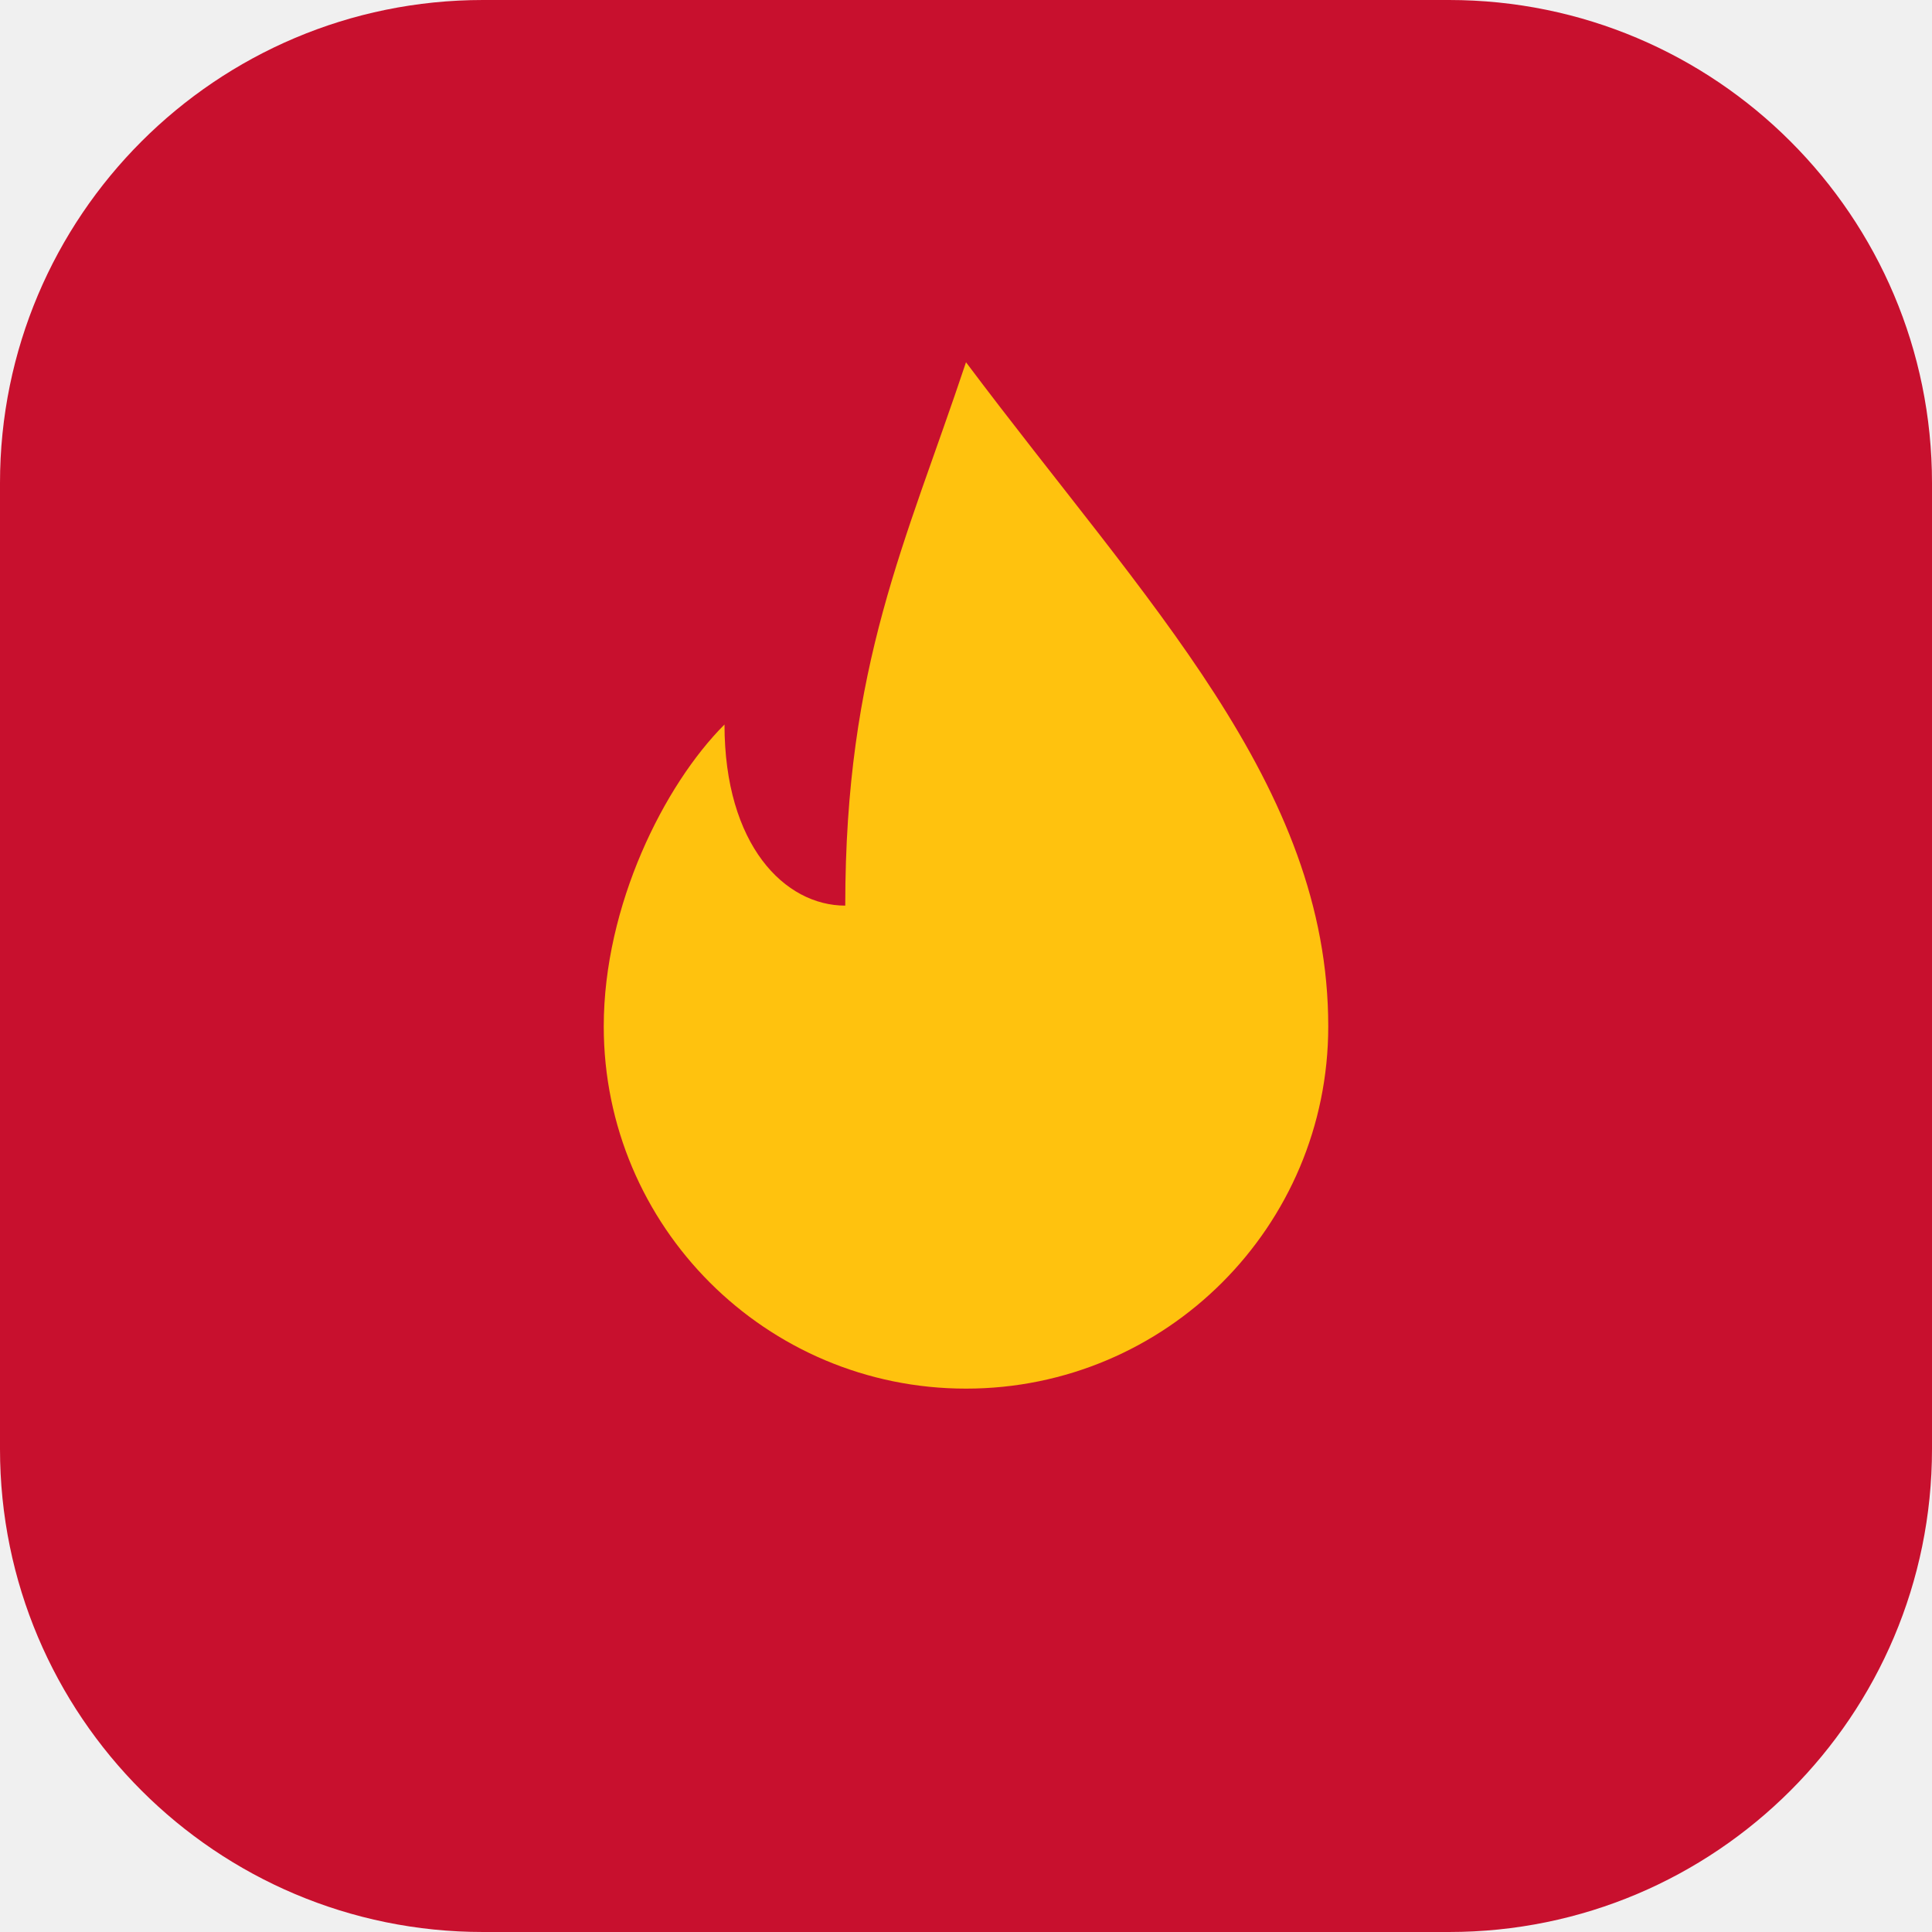
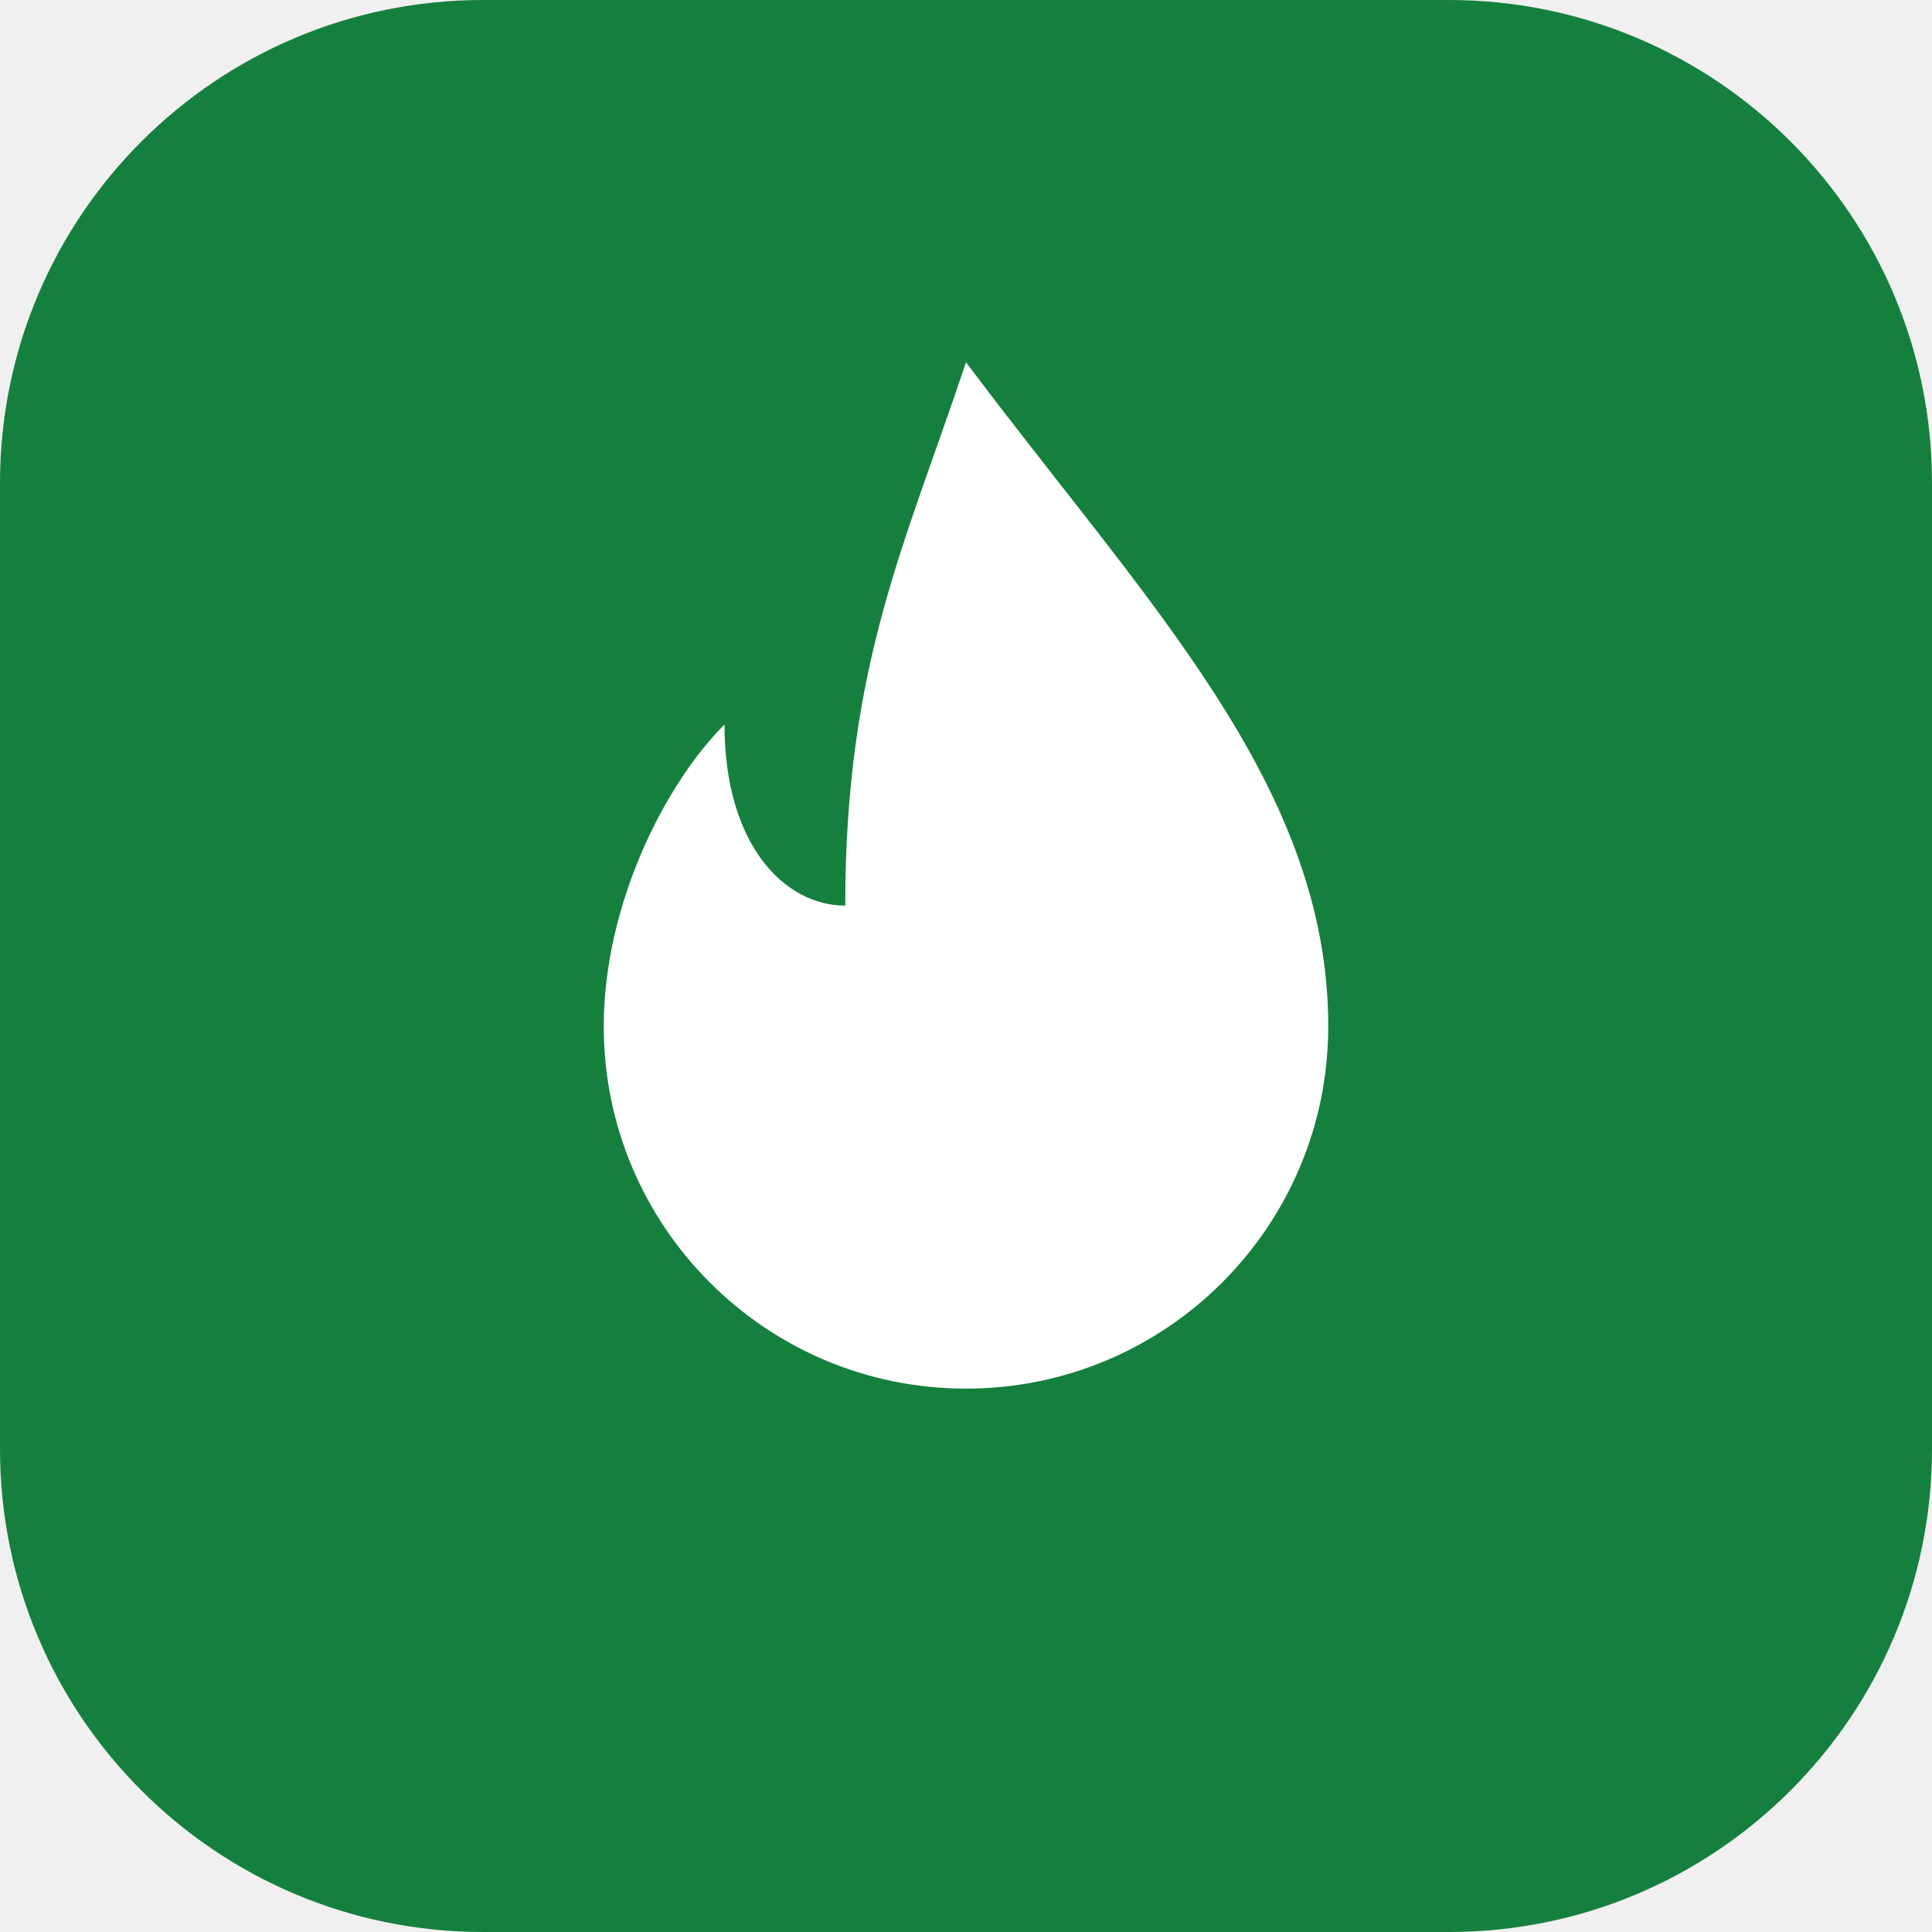
<svg xmlns="http://www.w3.org/2000/svg" viewBox="0 0 32 32">
-   <rect width="32" height="32" rx="8" fill="#c8102e" />
-   <path d="M16 6c3 4 6 7 6 11a6 6 0 0 1-12 0c0-2 1-4 2-5 0 2 1 3 2 3 0-4 1-6 2-9z" fill="#ffc20e" />
+   <rect width="32" height="32" rx="8" fill="#15803d" />
+   <path d="M16 6c3 4 6 7 6 11a6 6 0 0 1-12 0c0-2 1-4 2-5 0 2 1 3 2 3 0-4 1-6 2-9z" fill="#ffffff" />
</svg>
